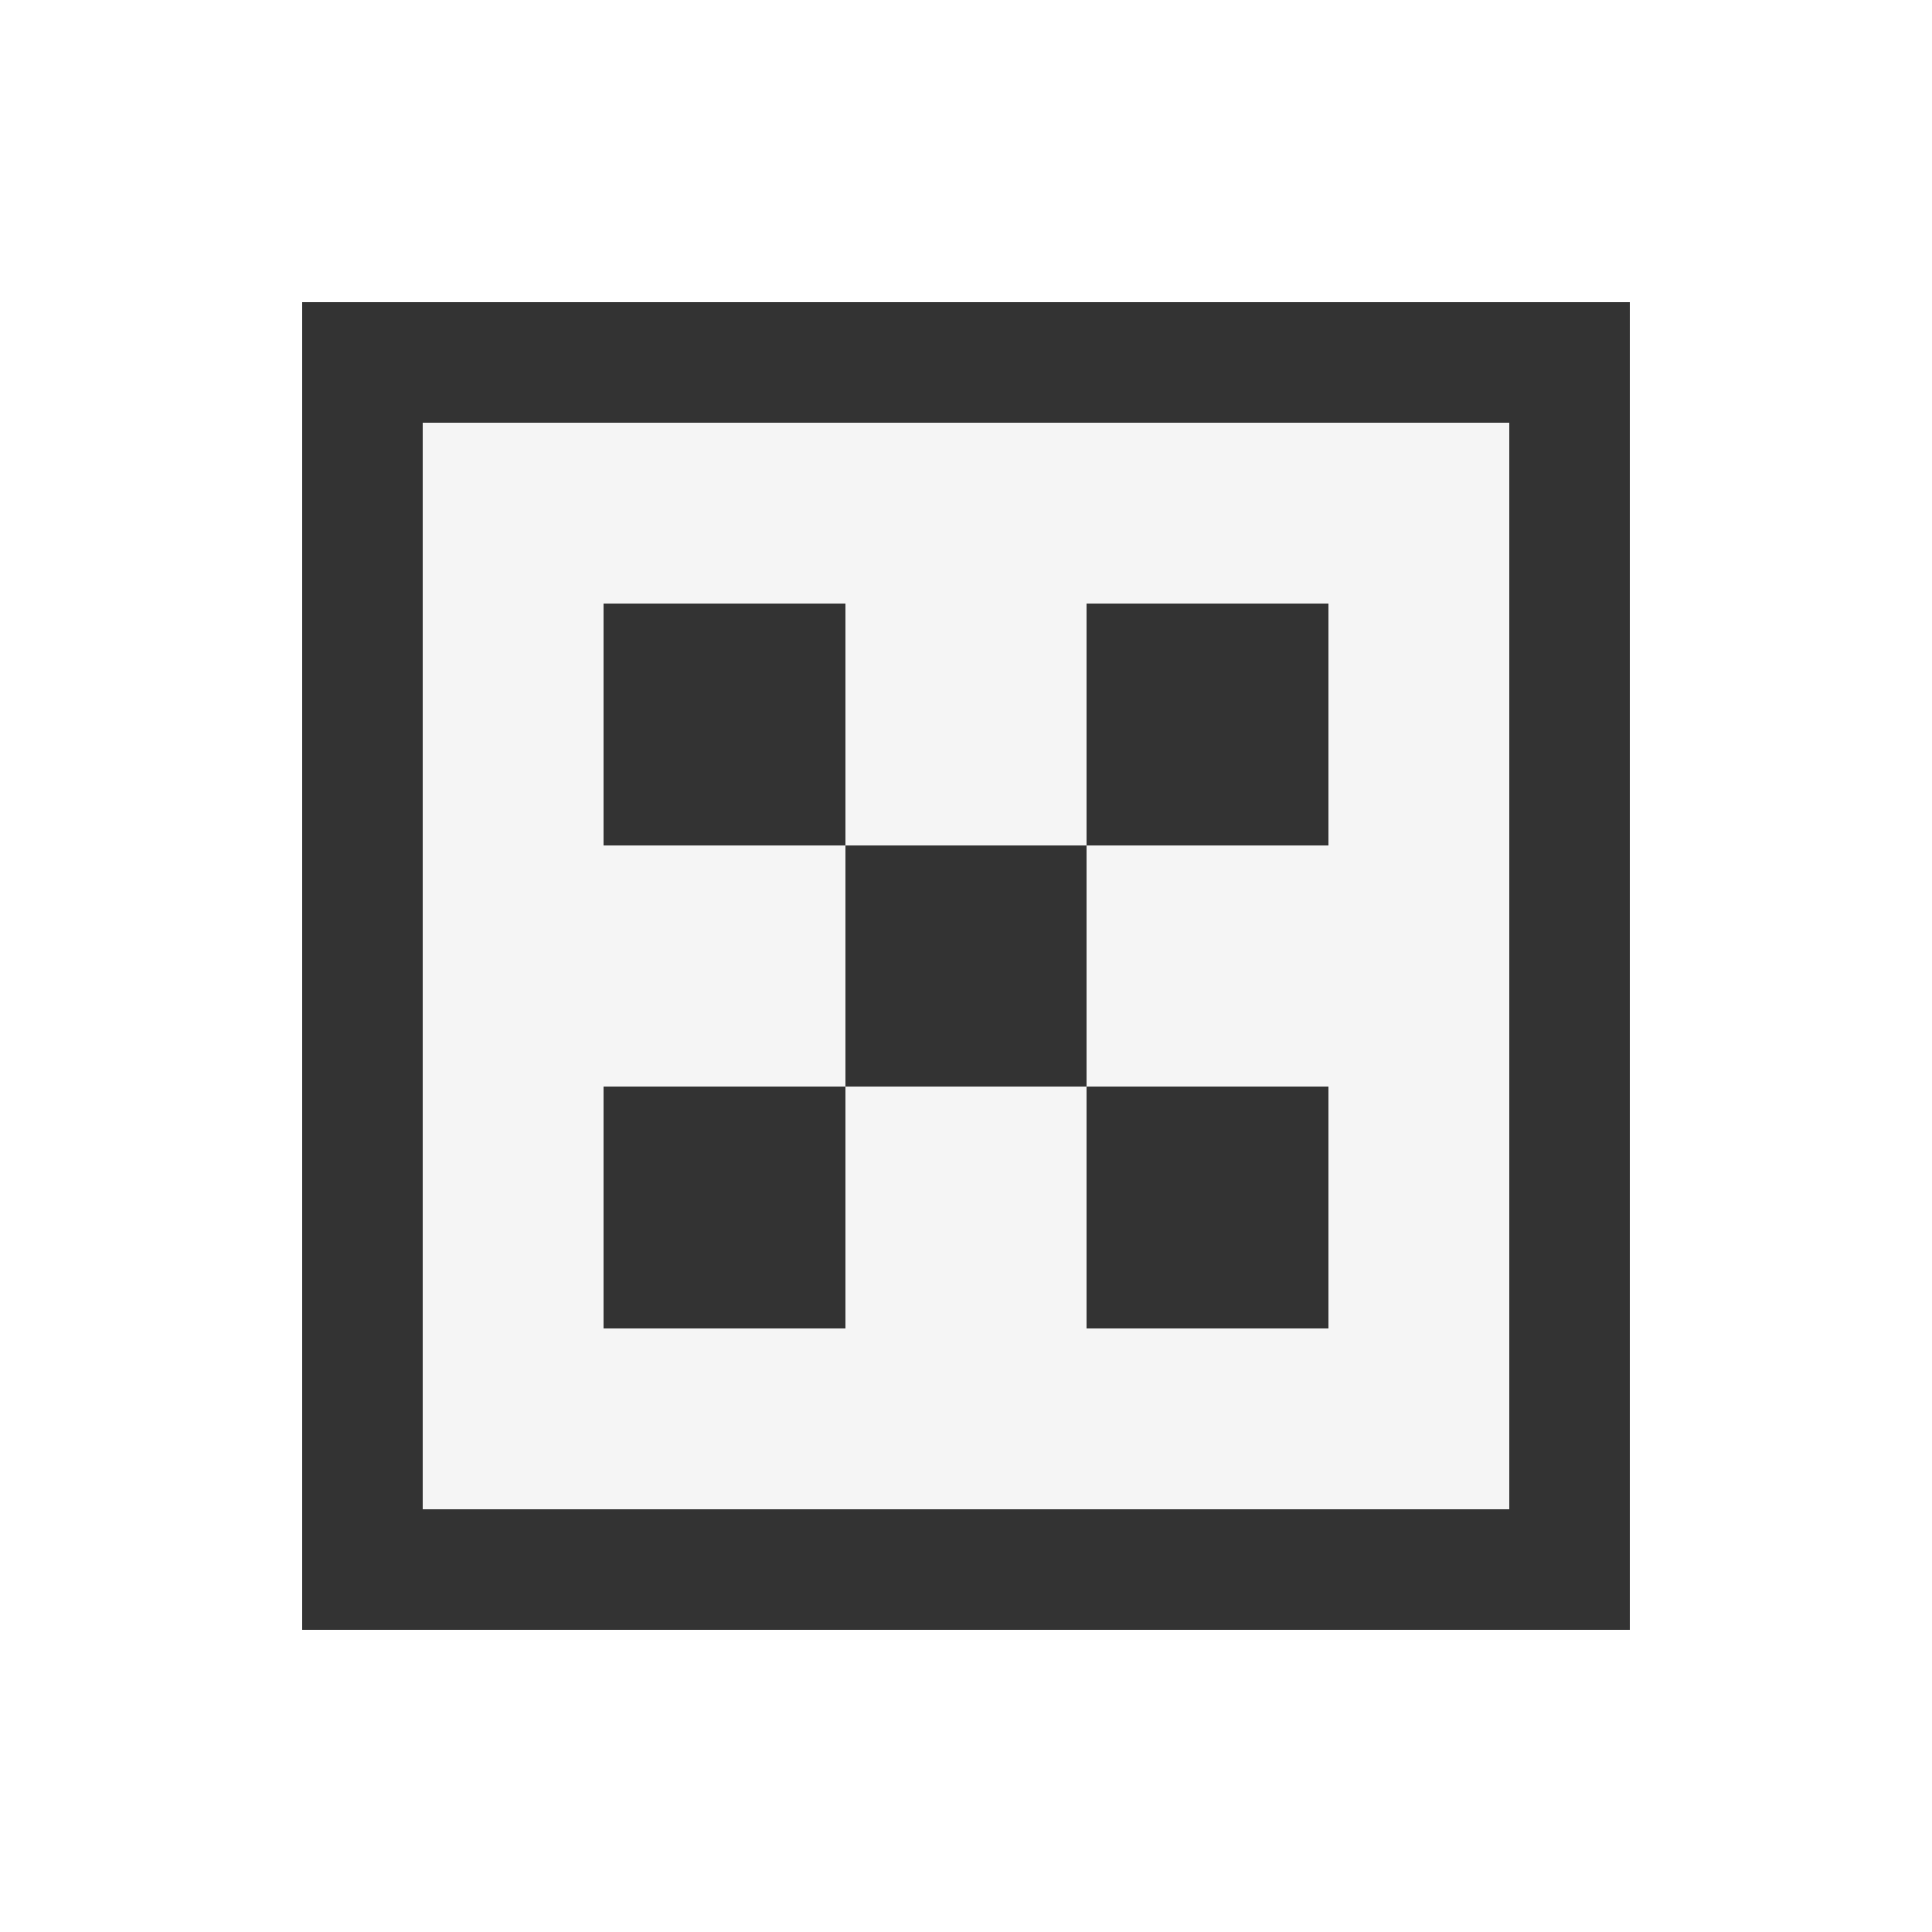
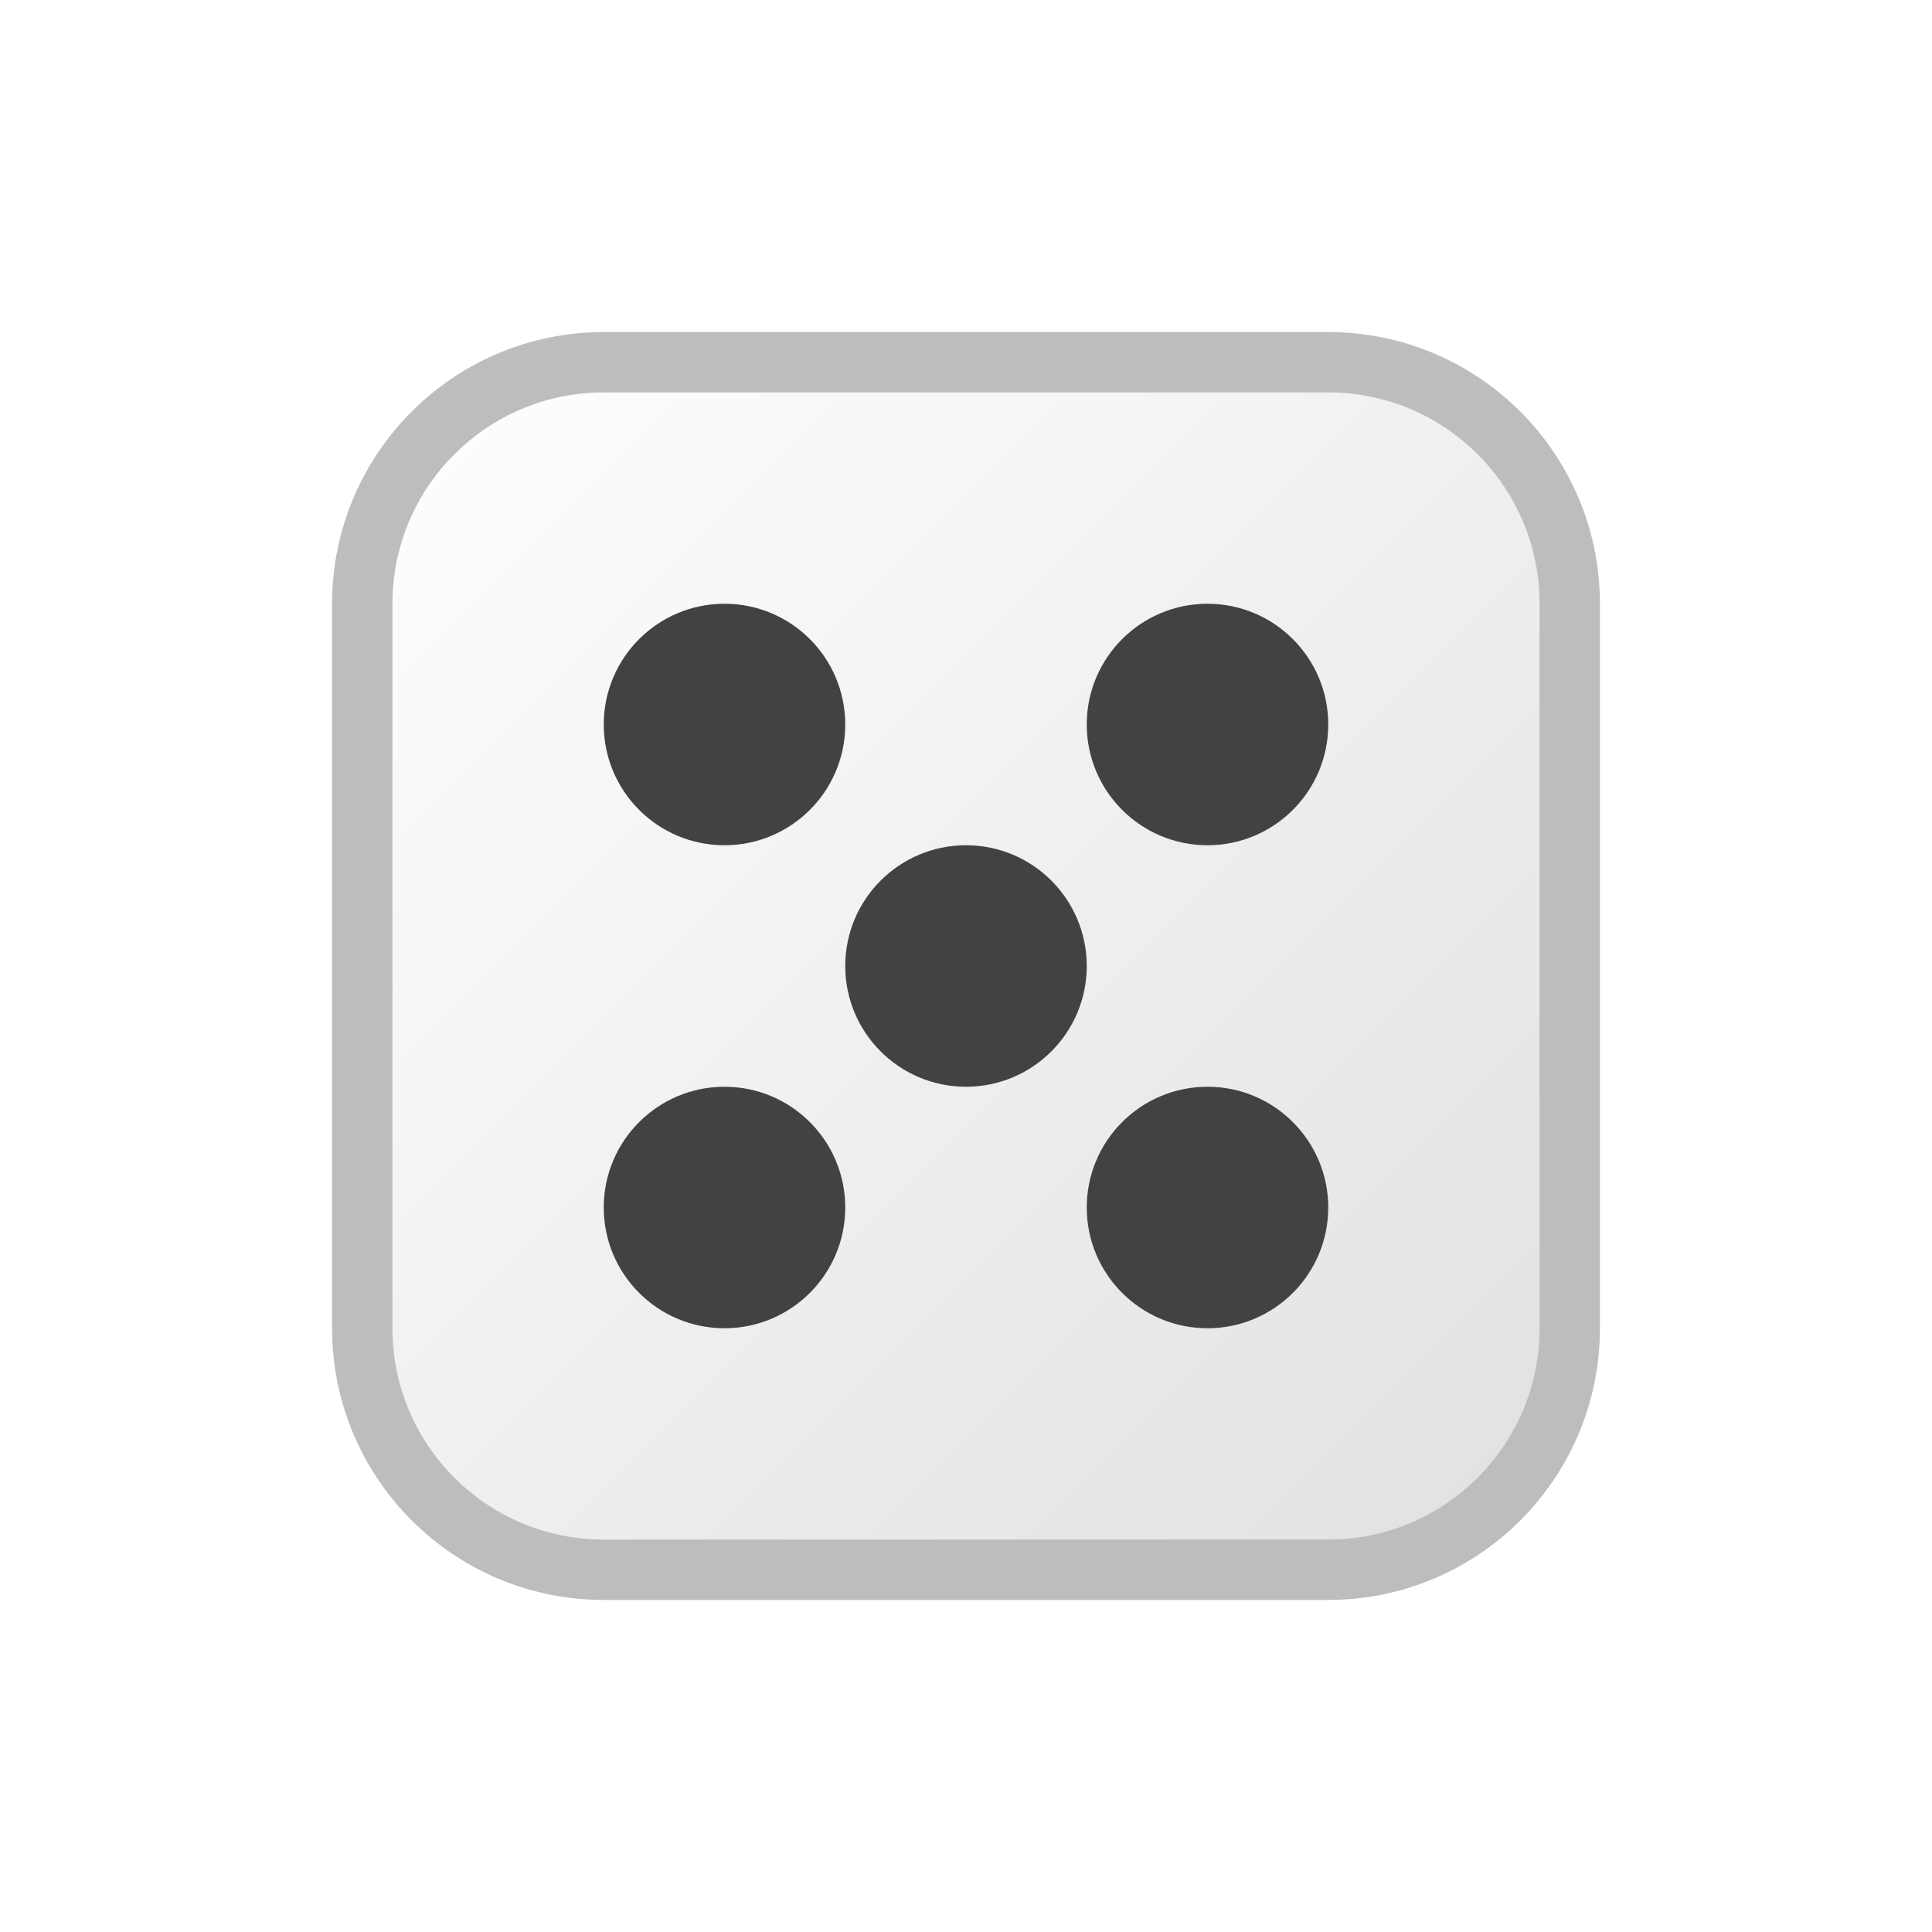
- <svg xmlns="http://www.w3.org/2000/svg" viewBox="0 0 32 32" shape-rendering="crispEdges">
-   <rect x="6" y="6" width="20" height="20" fill="#f5f5f5" stroke="#333" stroke-width="2" />
-   <rect x="10" y="10" width="4" height="4" fill="#333" />
-   <rect x="18" y="10" width="4" height="4" fill="#333" />
-   <rect x="10" y="18" width="4" height="4" fill="#333" />
-   <rect x="18" y="18" width="4" height="4" fill="#333" />
-   <rect x="14" y="14" width="4" height="4" fill="#333" />
+ <svg xmlns="http://www.w3.org/2000/svg" viewBox="0 0 64 64">
+   <defs>
+     <linearGradient id="diceGrad" x1="0%" y1="0%" x2="100%" y2="100%">
+       <stop offset="0%" style="stop-color:#FFFFFF" />
+       <stop offset="100%" style="stop-color:#E0E0E0" />
+     </linearGradient>
+   </defs>
+   <rect x="12" y="12" width="40" height="40" rx="8" fill="url(#diceGrad)" stroke="#BDBDBD" stroke-width="2" />
+   <circle cx="24" cy="24" r="4" fill="#424242" />
+   <circle cx="40" cy="24" r="4" fill="#424242" />
+   <circle cx="24" cy="40" r="4" fill="#424242" />
+   <circle cx="40" cy="40" r="4" fill="#424242" />
+   <circle cx="32" cy="32" r="4" fill="#424242" />
</svg>
